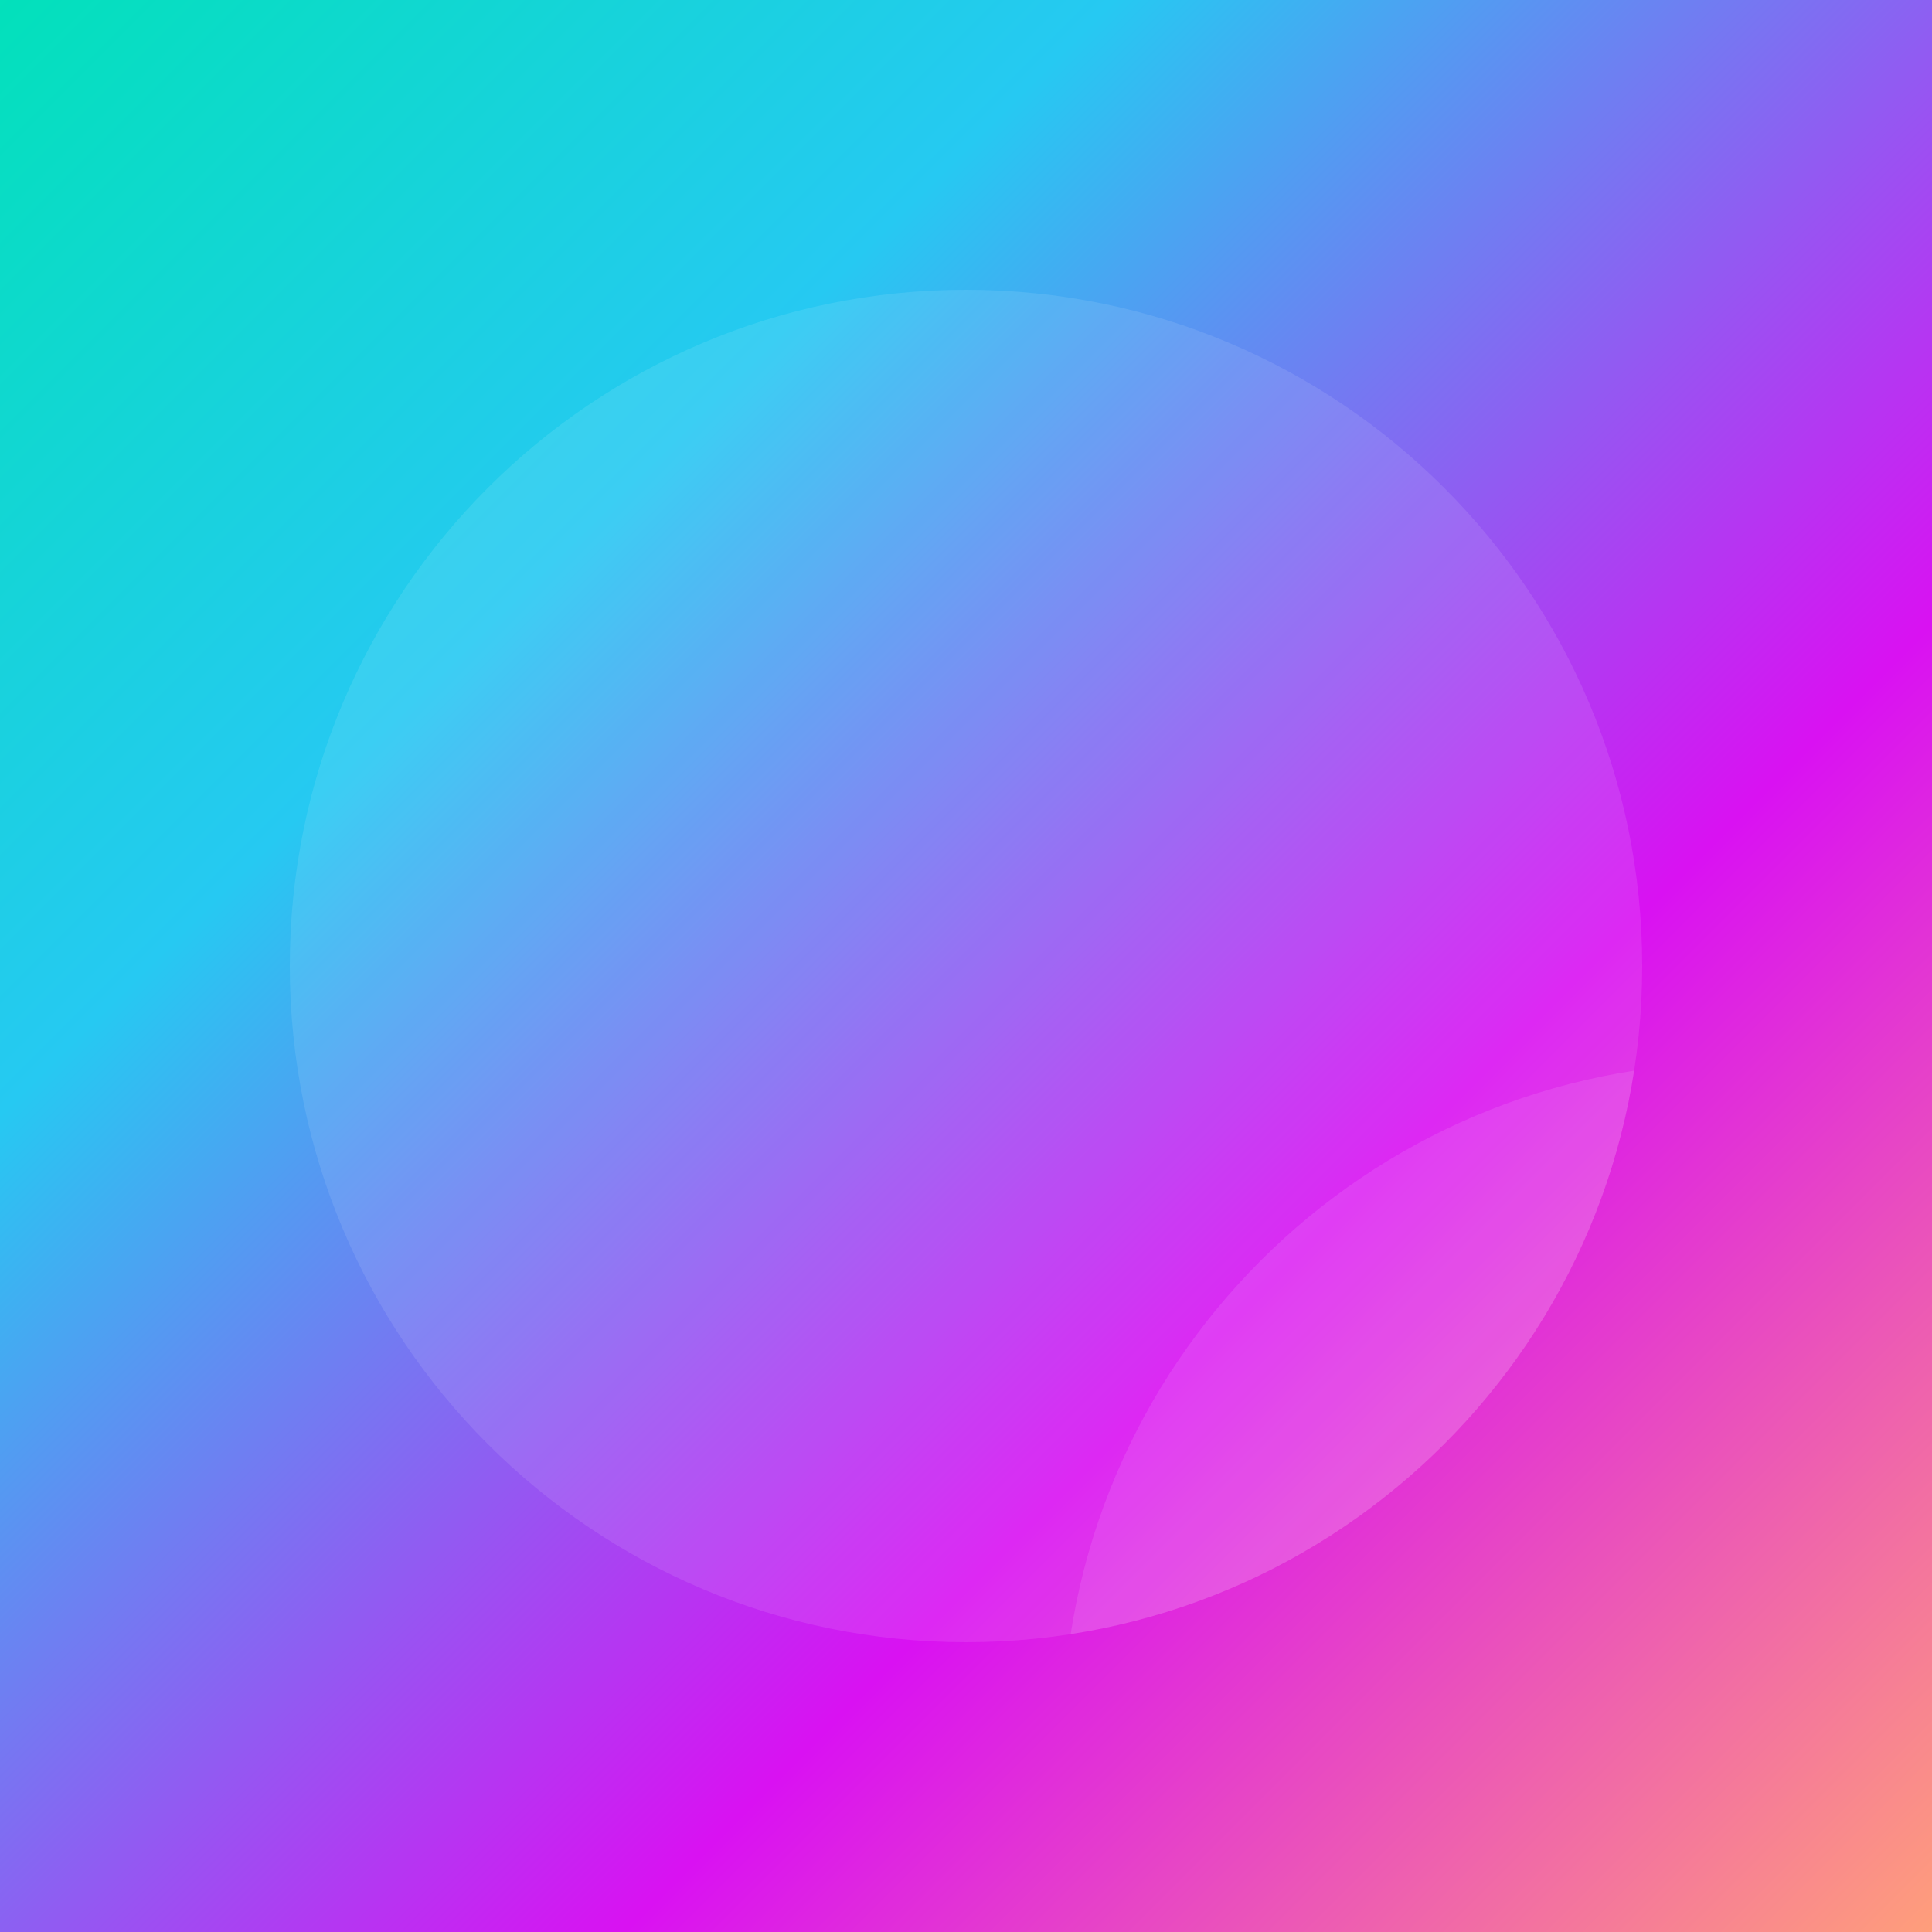
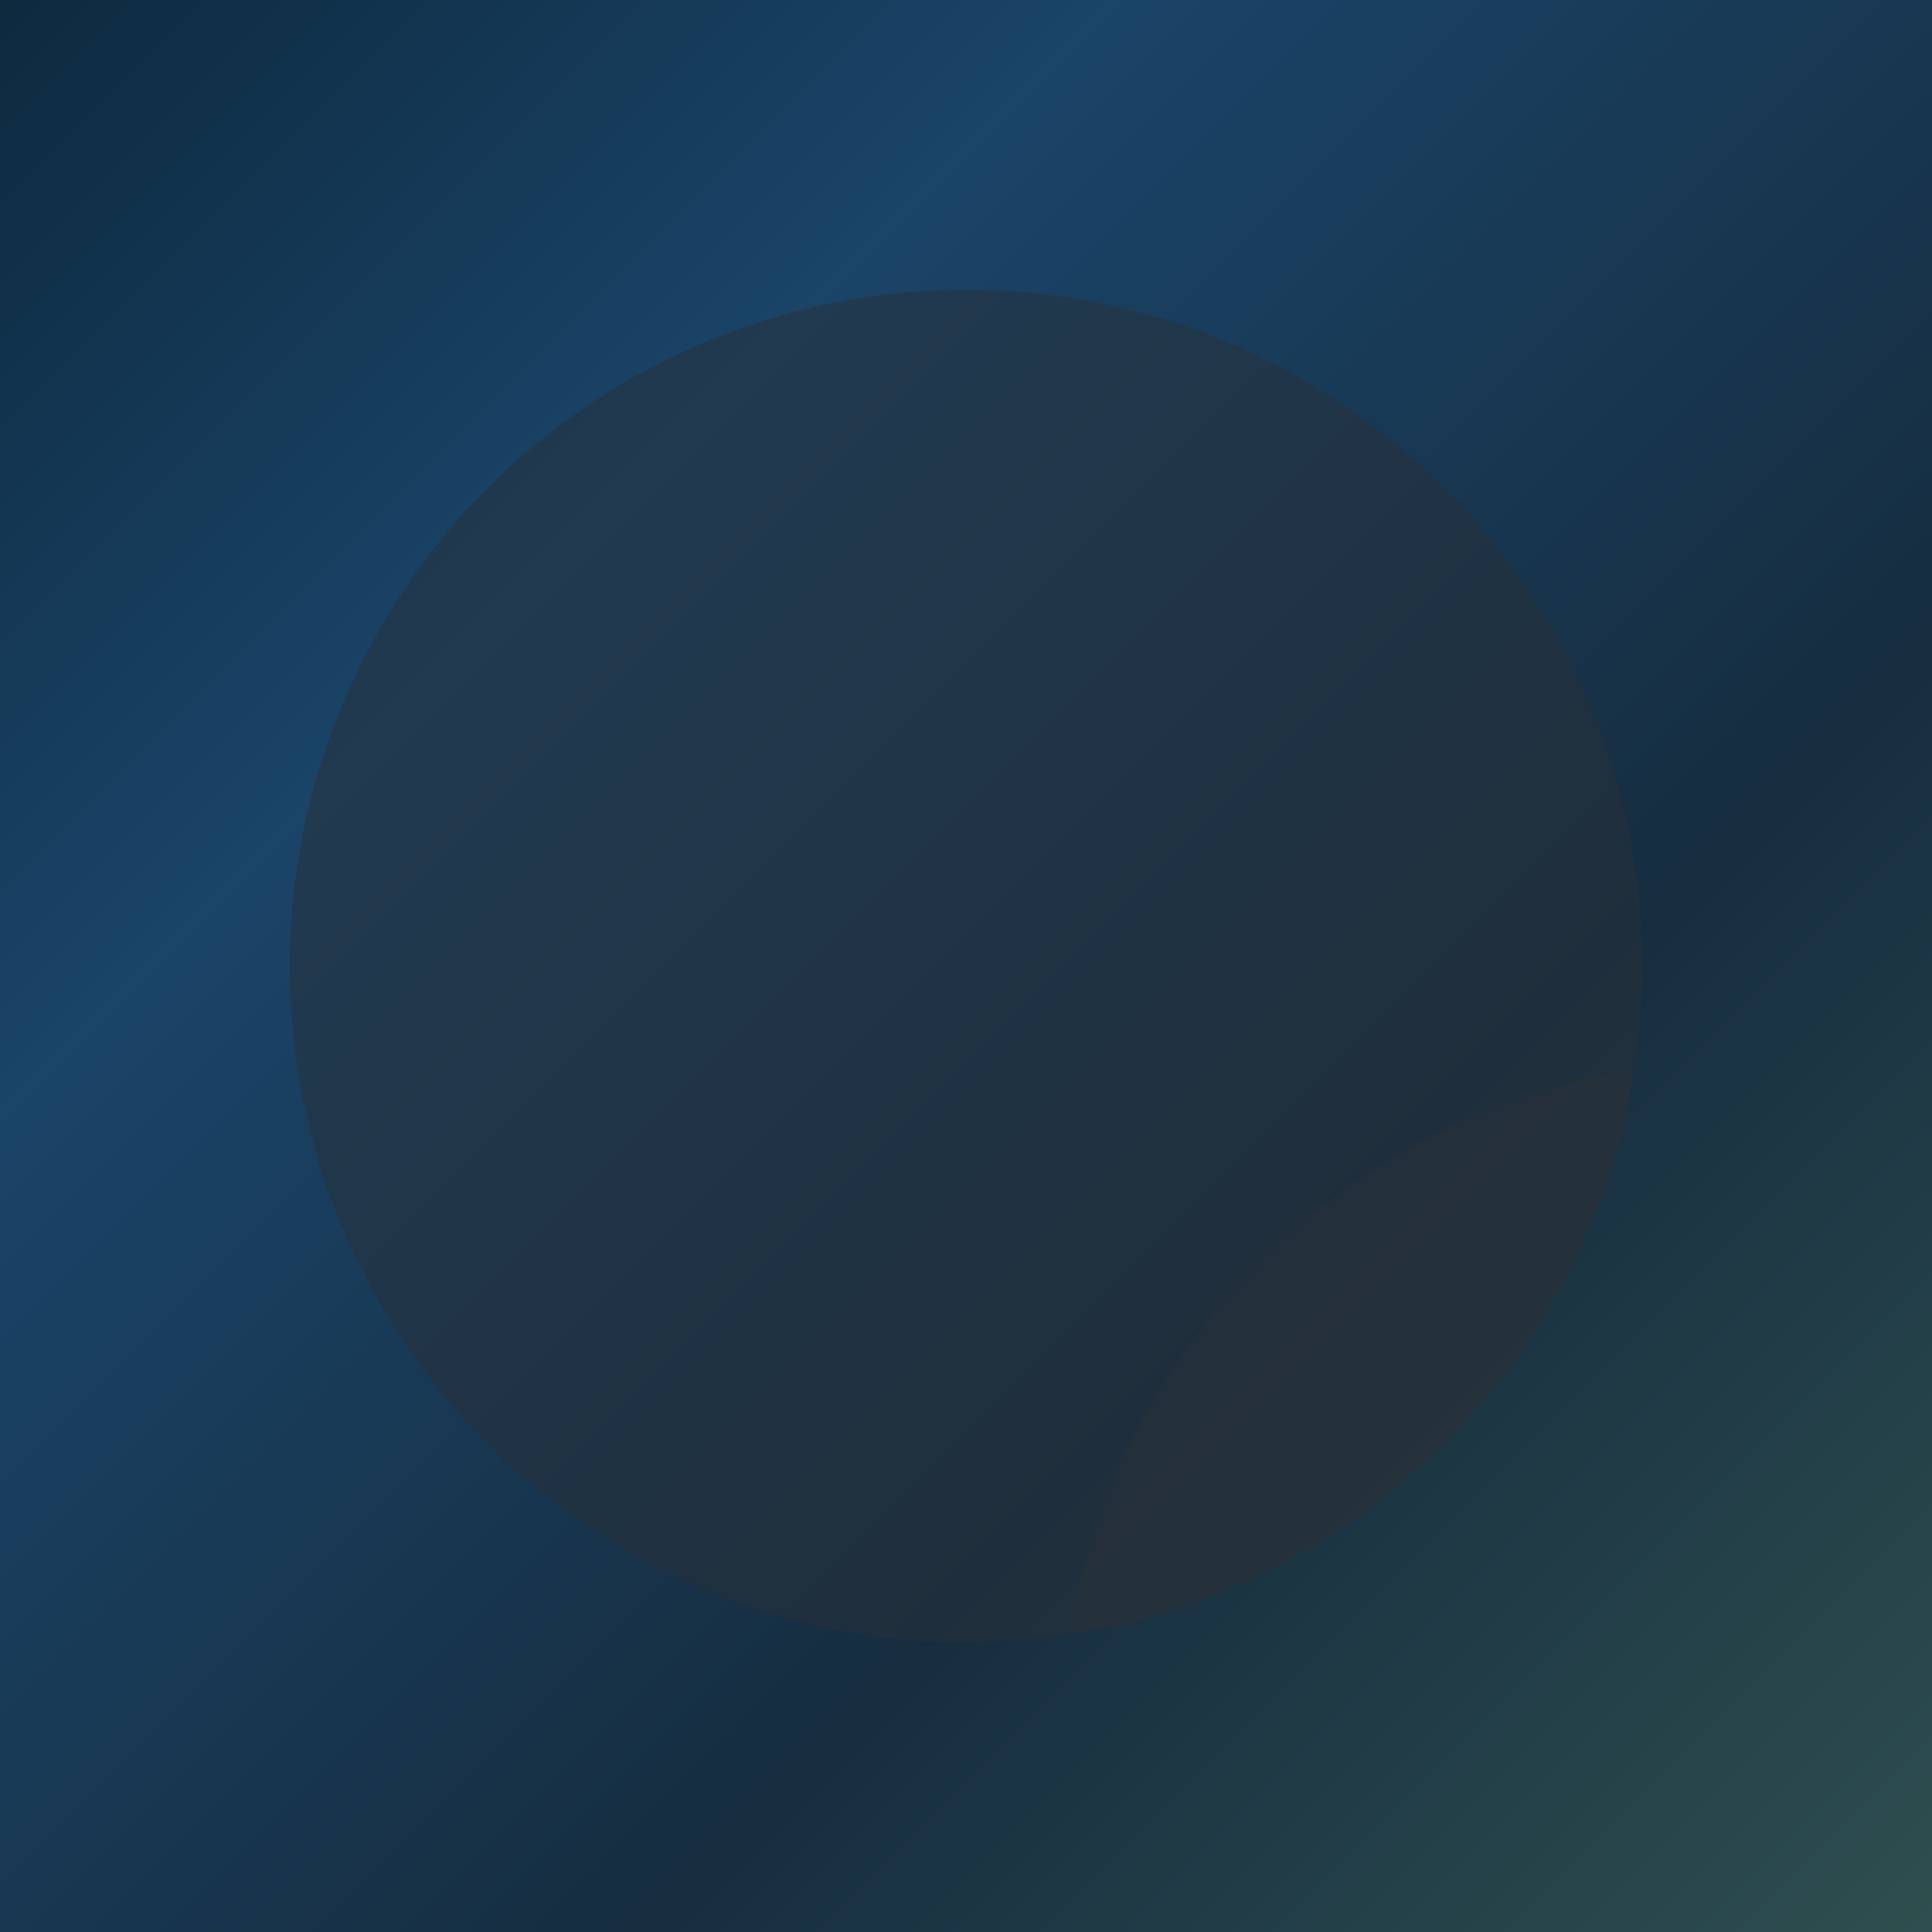
<svg xmlns="http://www.w3.org/2000/svg" viewBox="0 0 100 100" width="100%" height="100%">
  <defs>
    <linearGradient id="gradient" x1="0%" y1="0%" x2="100%" y2="100%">
-       <stop offset="0%" stop-color="#02e1ba" />
-       <stop offset="29%" stop-color="#26c9f2" />
-       <stop offset="66%" stop-color="#d911f2" />
-       <stop offset="100%" stop-color="#ffa079" />
+       <stop offset="0%" stop-color="#0d293e" />
+       <stop offset="29%" stop-color="#1a4468" />
+       <stop offset="66%" stop-color="#162d40" />
+       <stop offset="100%" stop-color="#2f4f4f" />
      <animateTransform attributeName="gradientTransform" type="rotate" from="0" to="360" dur="15s" repeatCount="indefinite" />
    </linearGradient>
    <clipPath id="morph">
      <circle cx="50" cy="50" r="35">
        <animate attributeName="r" dur="15s" values="35;30;35" repeatCount="indefinite" />
      </circle>
    </clipPath>
  </defs>
  <rect width="100%" height="100%" fill="url(#gradient)" />
-   <circle cx="50" cy="50" r="35" fill="rgba(255, 255, 255, 0.10)" clip-path="url(#morph)">
+   <circle cx="50" cy="50" r="35" fill="rgba(40, 48, 56, 0.5)" clip-path="url(#morph)">
    <animateTransform attributeName="transform" type="rotate" from="0" to="360" dur="20s" repeatCount="indefinite" />
  </circle>
-   <circle cx="90" cy="90" r="35" fill="rgba(255, 255, 255, 0.10)" clip-path="url(#morph)">
+   <circle cx="90" cy="90" r="35" fill="rgba(40, 48, 56, 0.5)" clip-path="url(#morph)">
    <animateTransform attributeName="transform" type="rotate" from="0" to="360" dur="26s" repeatCount="indefinite" />
  </circle>
</svg>
